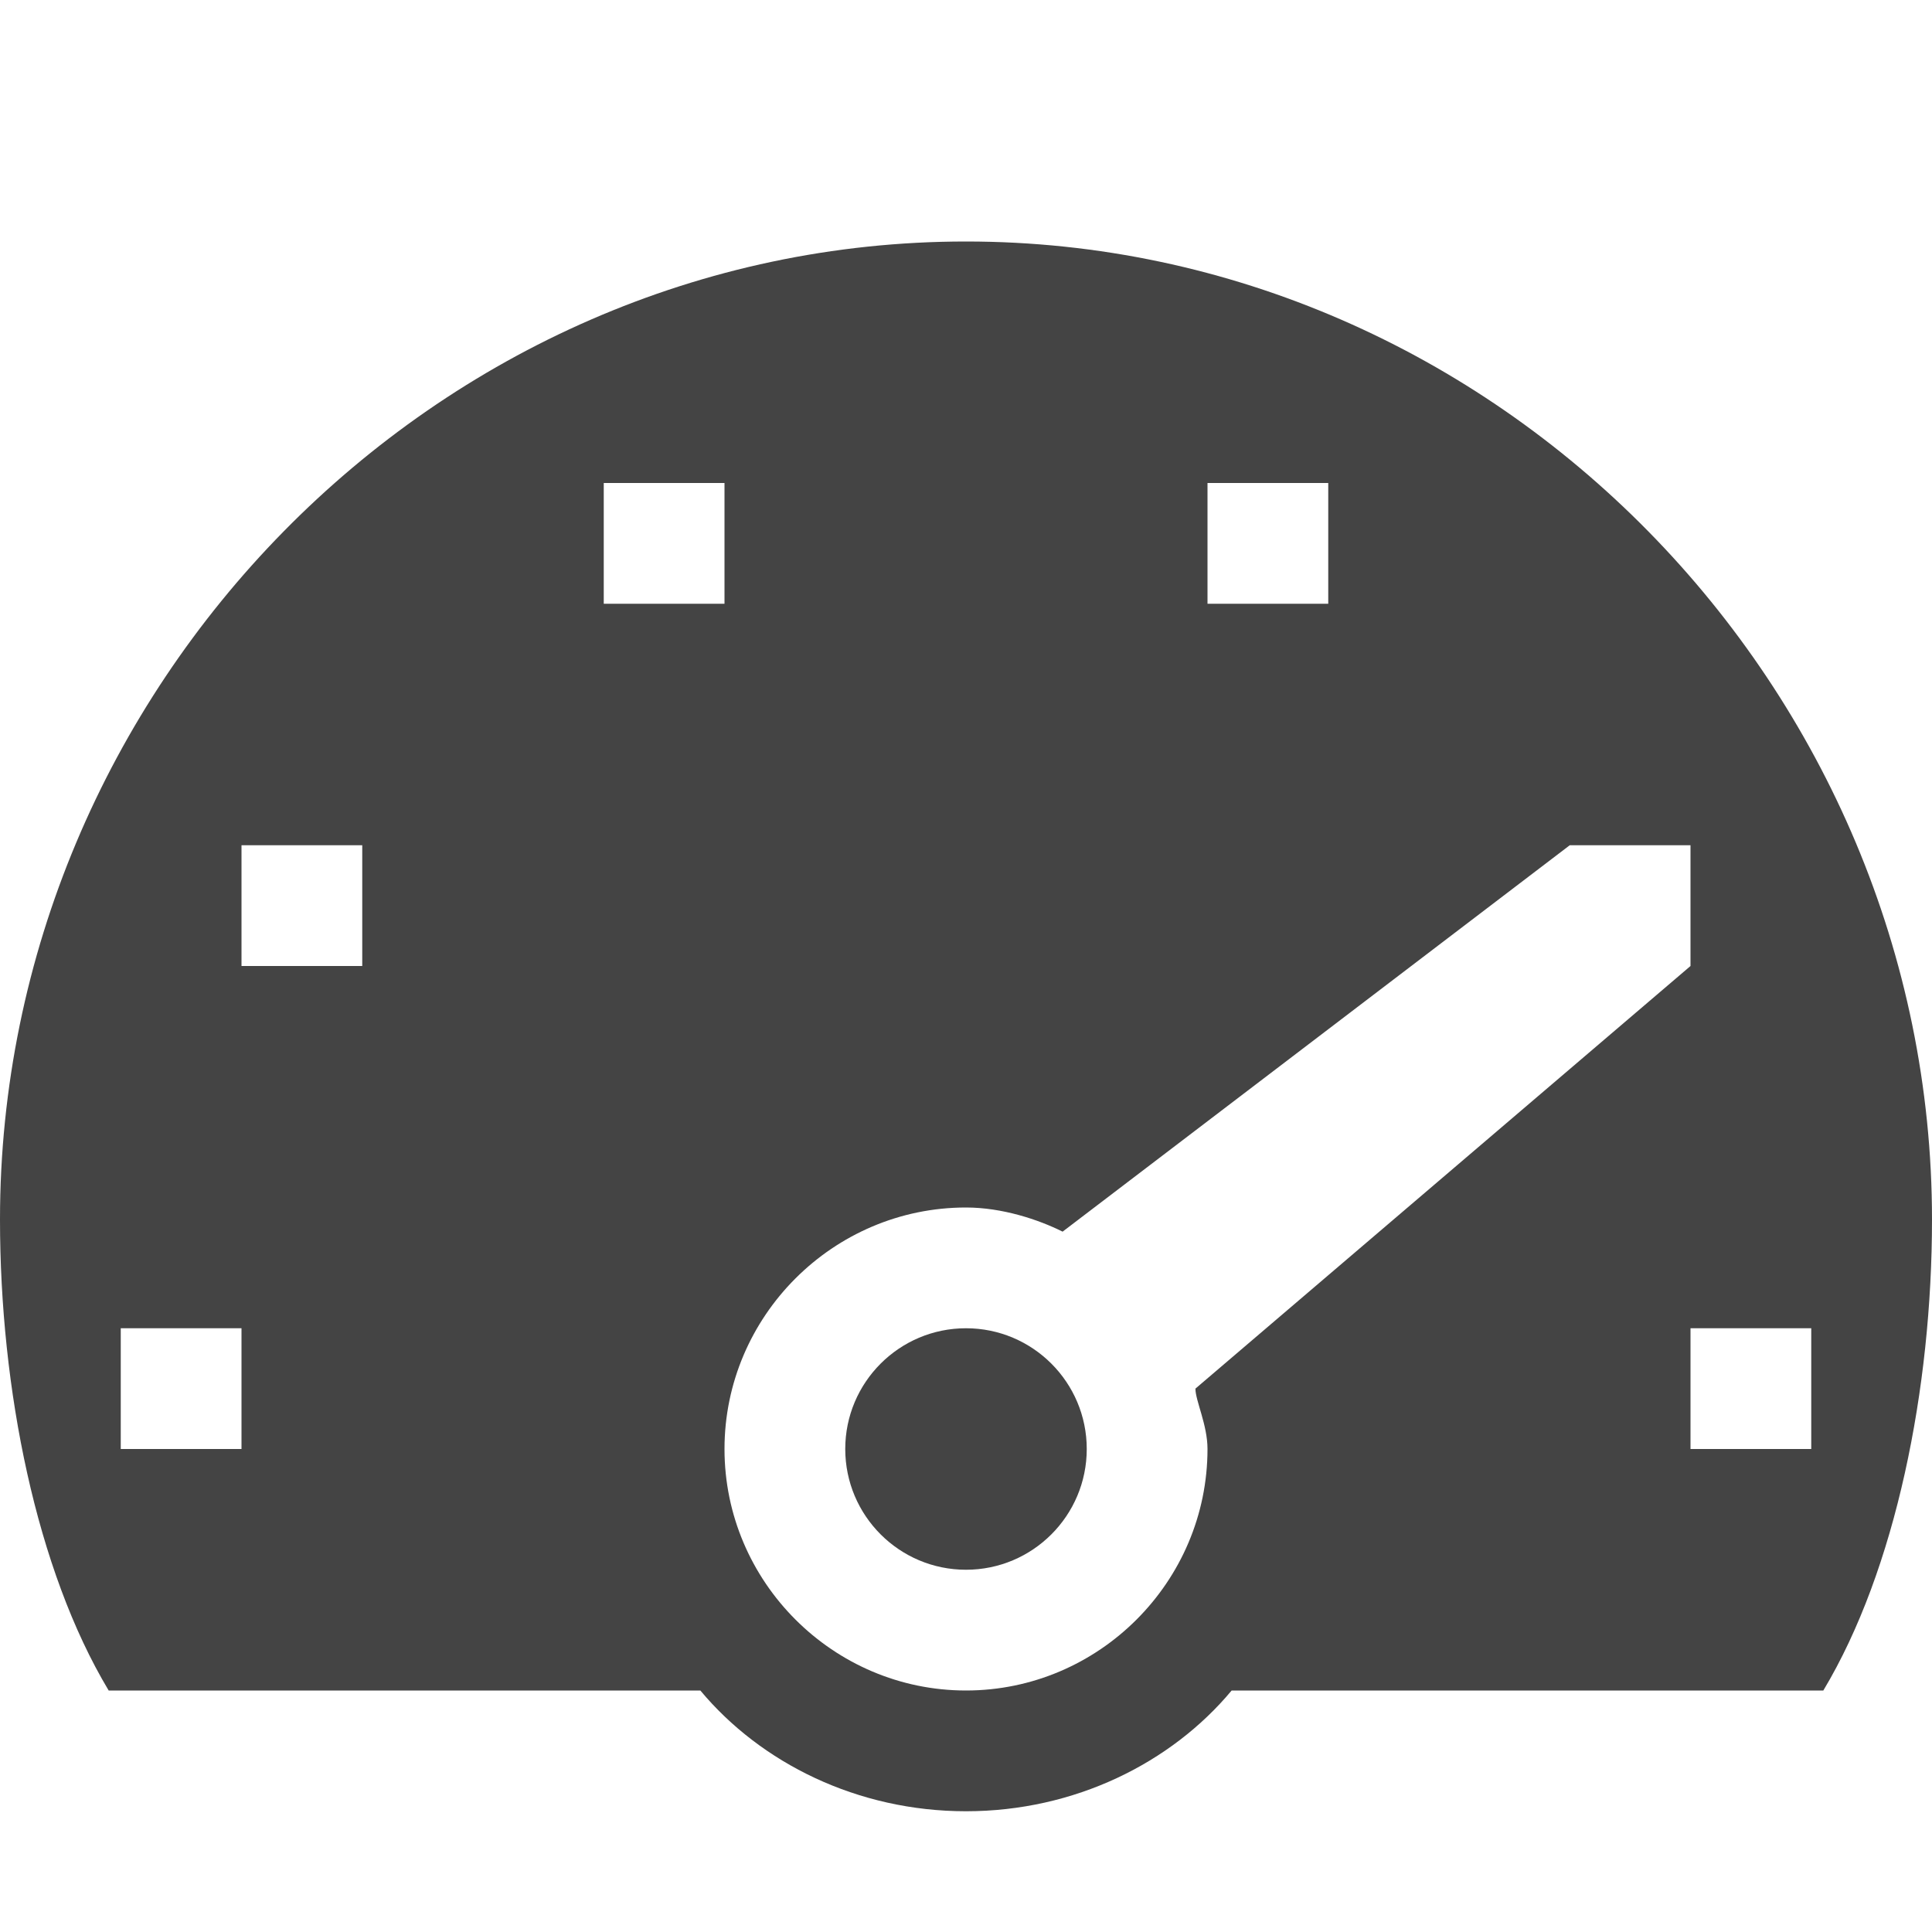
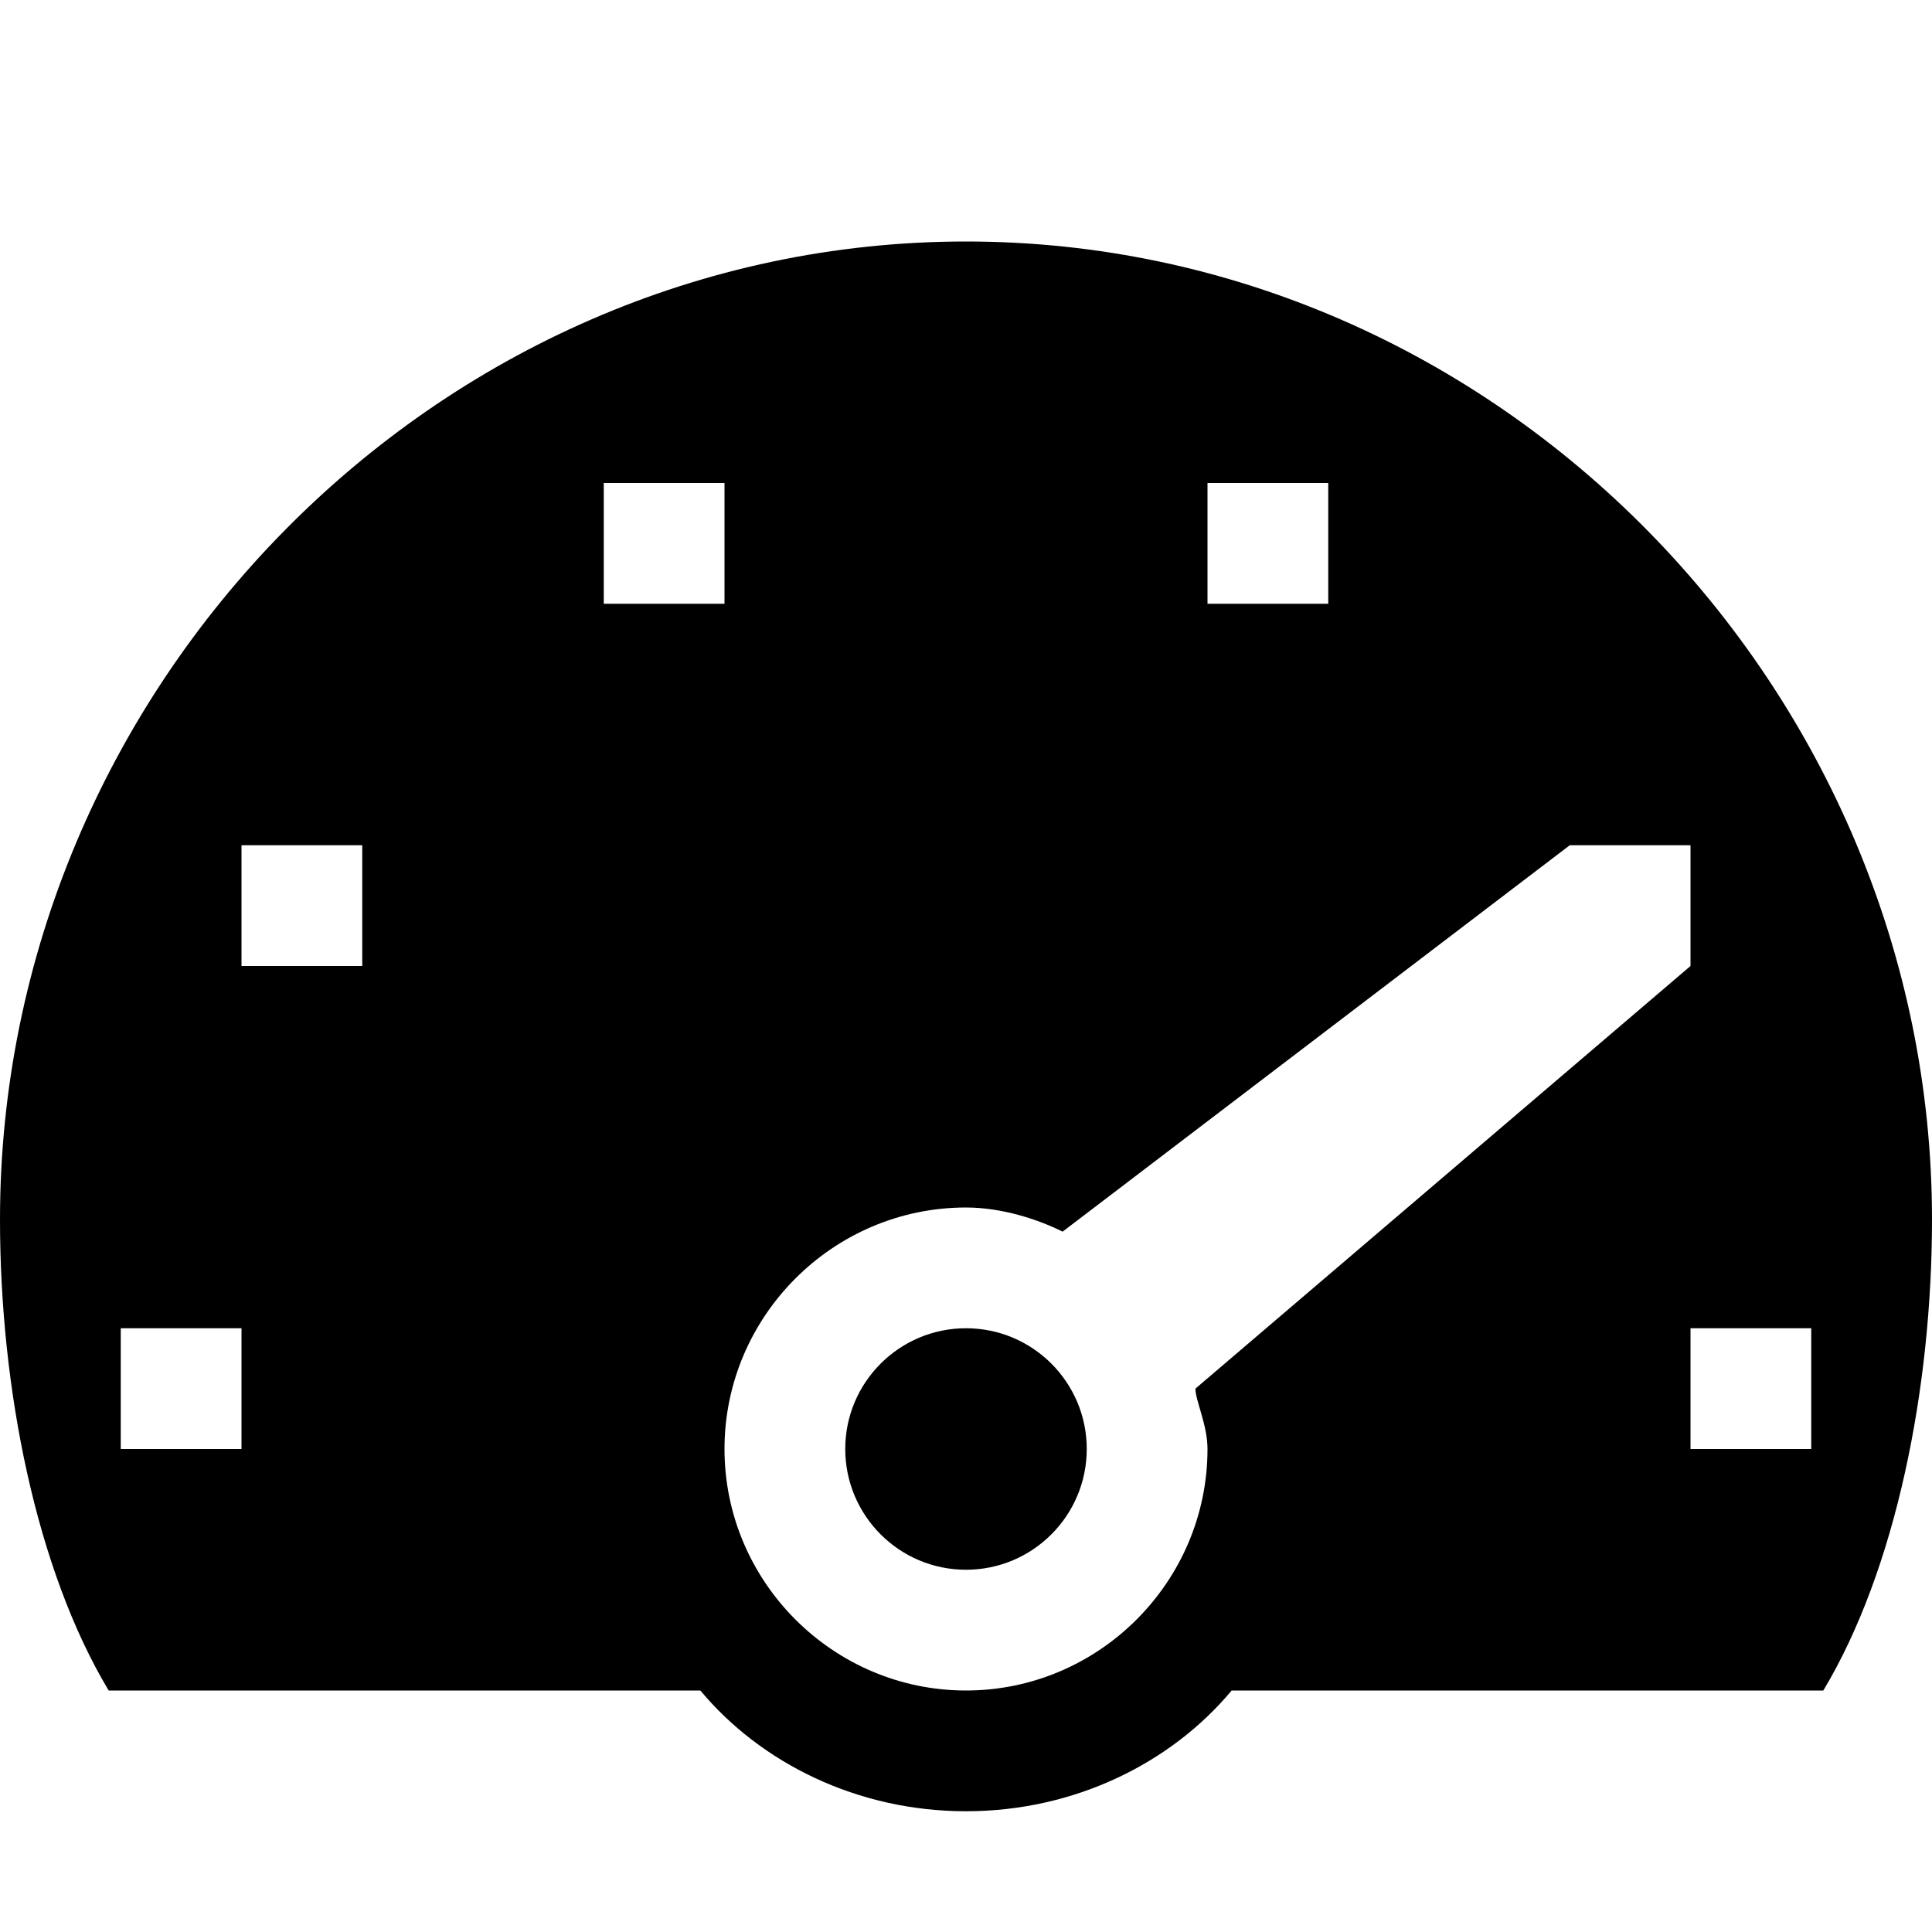
<svg xmlns="http://www.w3.org/2000/svg" version="1.1" width="16" height="16" viewBox="0 0 16 16">
-   <path fill="#444444" d="M16 10.1c0-4.4-3.6-8.1-8-8.1s-8 3.7-8 8.1c0 1.4 0.3 2.9 0.9 3.9h4.9c0.5 0.6 1.3 1 2.2 1s1.7-0.4 2.2-1h4.9c0.6-1 0.9-2.5 0.9-3.9zM14 7v1l-4.1 3.5c0 0.1 0.1 0.3 0.1 0.5 0 1.1-0.9 2-2 2s-2-0.9-2-2 0.9-2 2-2c0.3 0 0.6 0.1 0.8 0.2l4.2-3.2h1zM10 4h1v1h-1v-1zM5 4h1v1h-1v-1zM2 12h-1v-1h1v1zM3 8h-1v-1h1v1zM15 12h-1v-1h1v1z" />
-   <path fill="#444444" d="M9 12c0 0.552-0.448 1-1 1s-1-0.448-1-1c0-0.552 0.448-1 1-1s1 0.448 1 1z" />
+   <path d="M16 10.1c0-4.4-3.6-8.1-8-8.1s-8 3.7-8 8.1c0 1.4 0.3 2.9 0.9 3.9h4.9c0.5 0.6 1.3 1 2.2 1s1.7-0.4 2.2-1h4.9c0.6-1 0.9-2.5 0.9-3.9zM14 7v1l-4.1 3.5c0 0.1 0.1 0.3 0.1 0.5 0 1.1-0.9 2-2 2s-2-0.9-2-2 0.9-2 2-2c0.3 0 0.6 0.1 0.8 0.2l4.2-3.2h1zM10 4h1v1h-1v-1zM5 4h1v1h-1v-1zM2 12h-1v-1h1v1zM3 8h-1v-1h1v1zM15 12h-1v-1h1v1z" />
+   <path d="M9 12c0 0.552-0.448 1-1 1s-1-0.448-1-1c0-0.552 0.448-1 1-1s1 0.448 1 1z" />
</svg>
